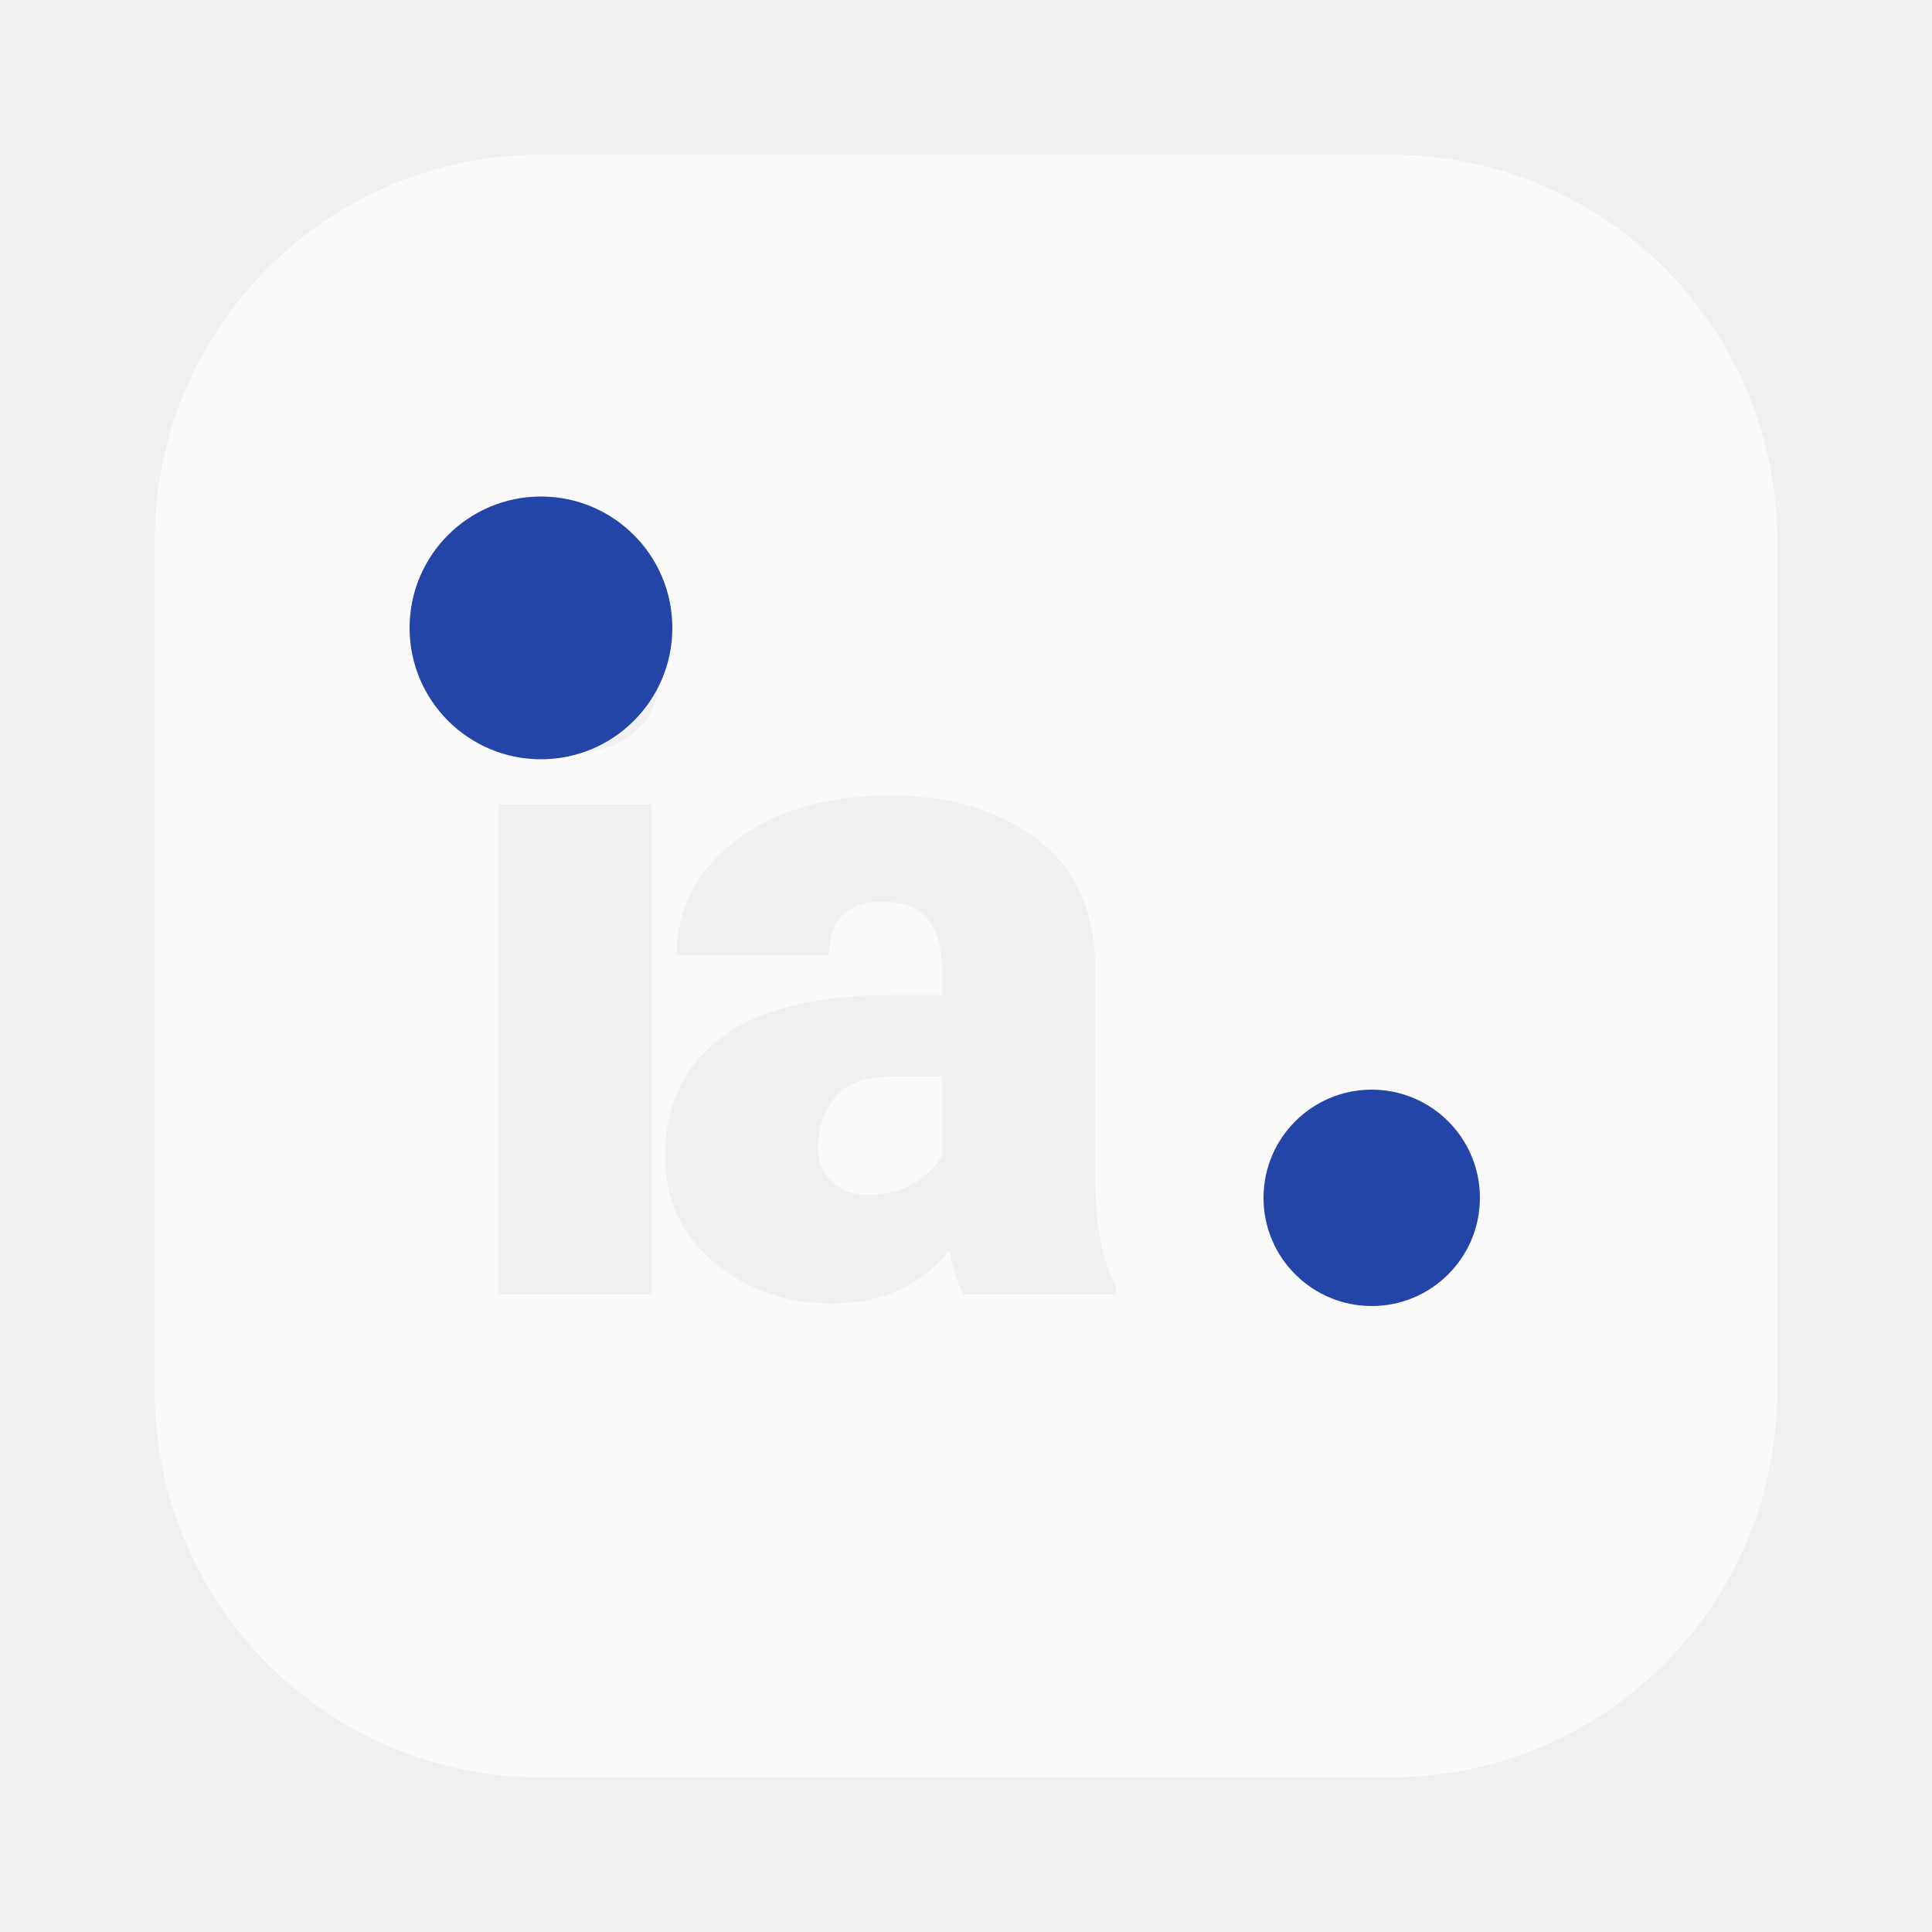
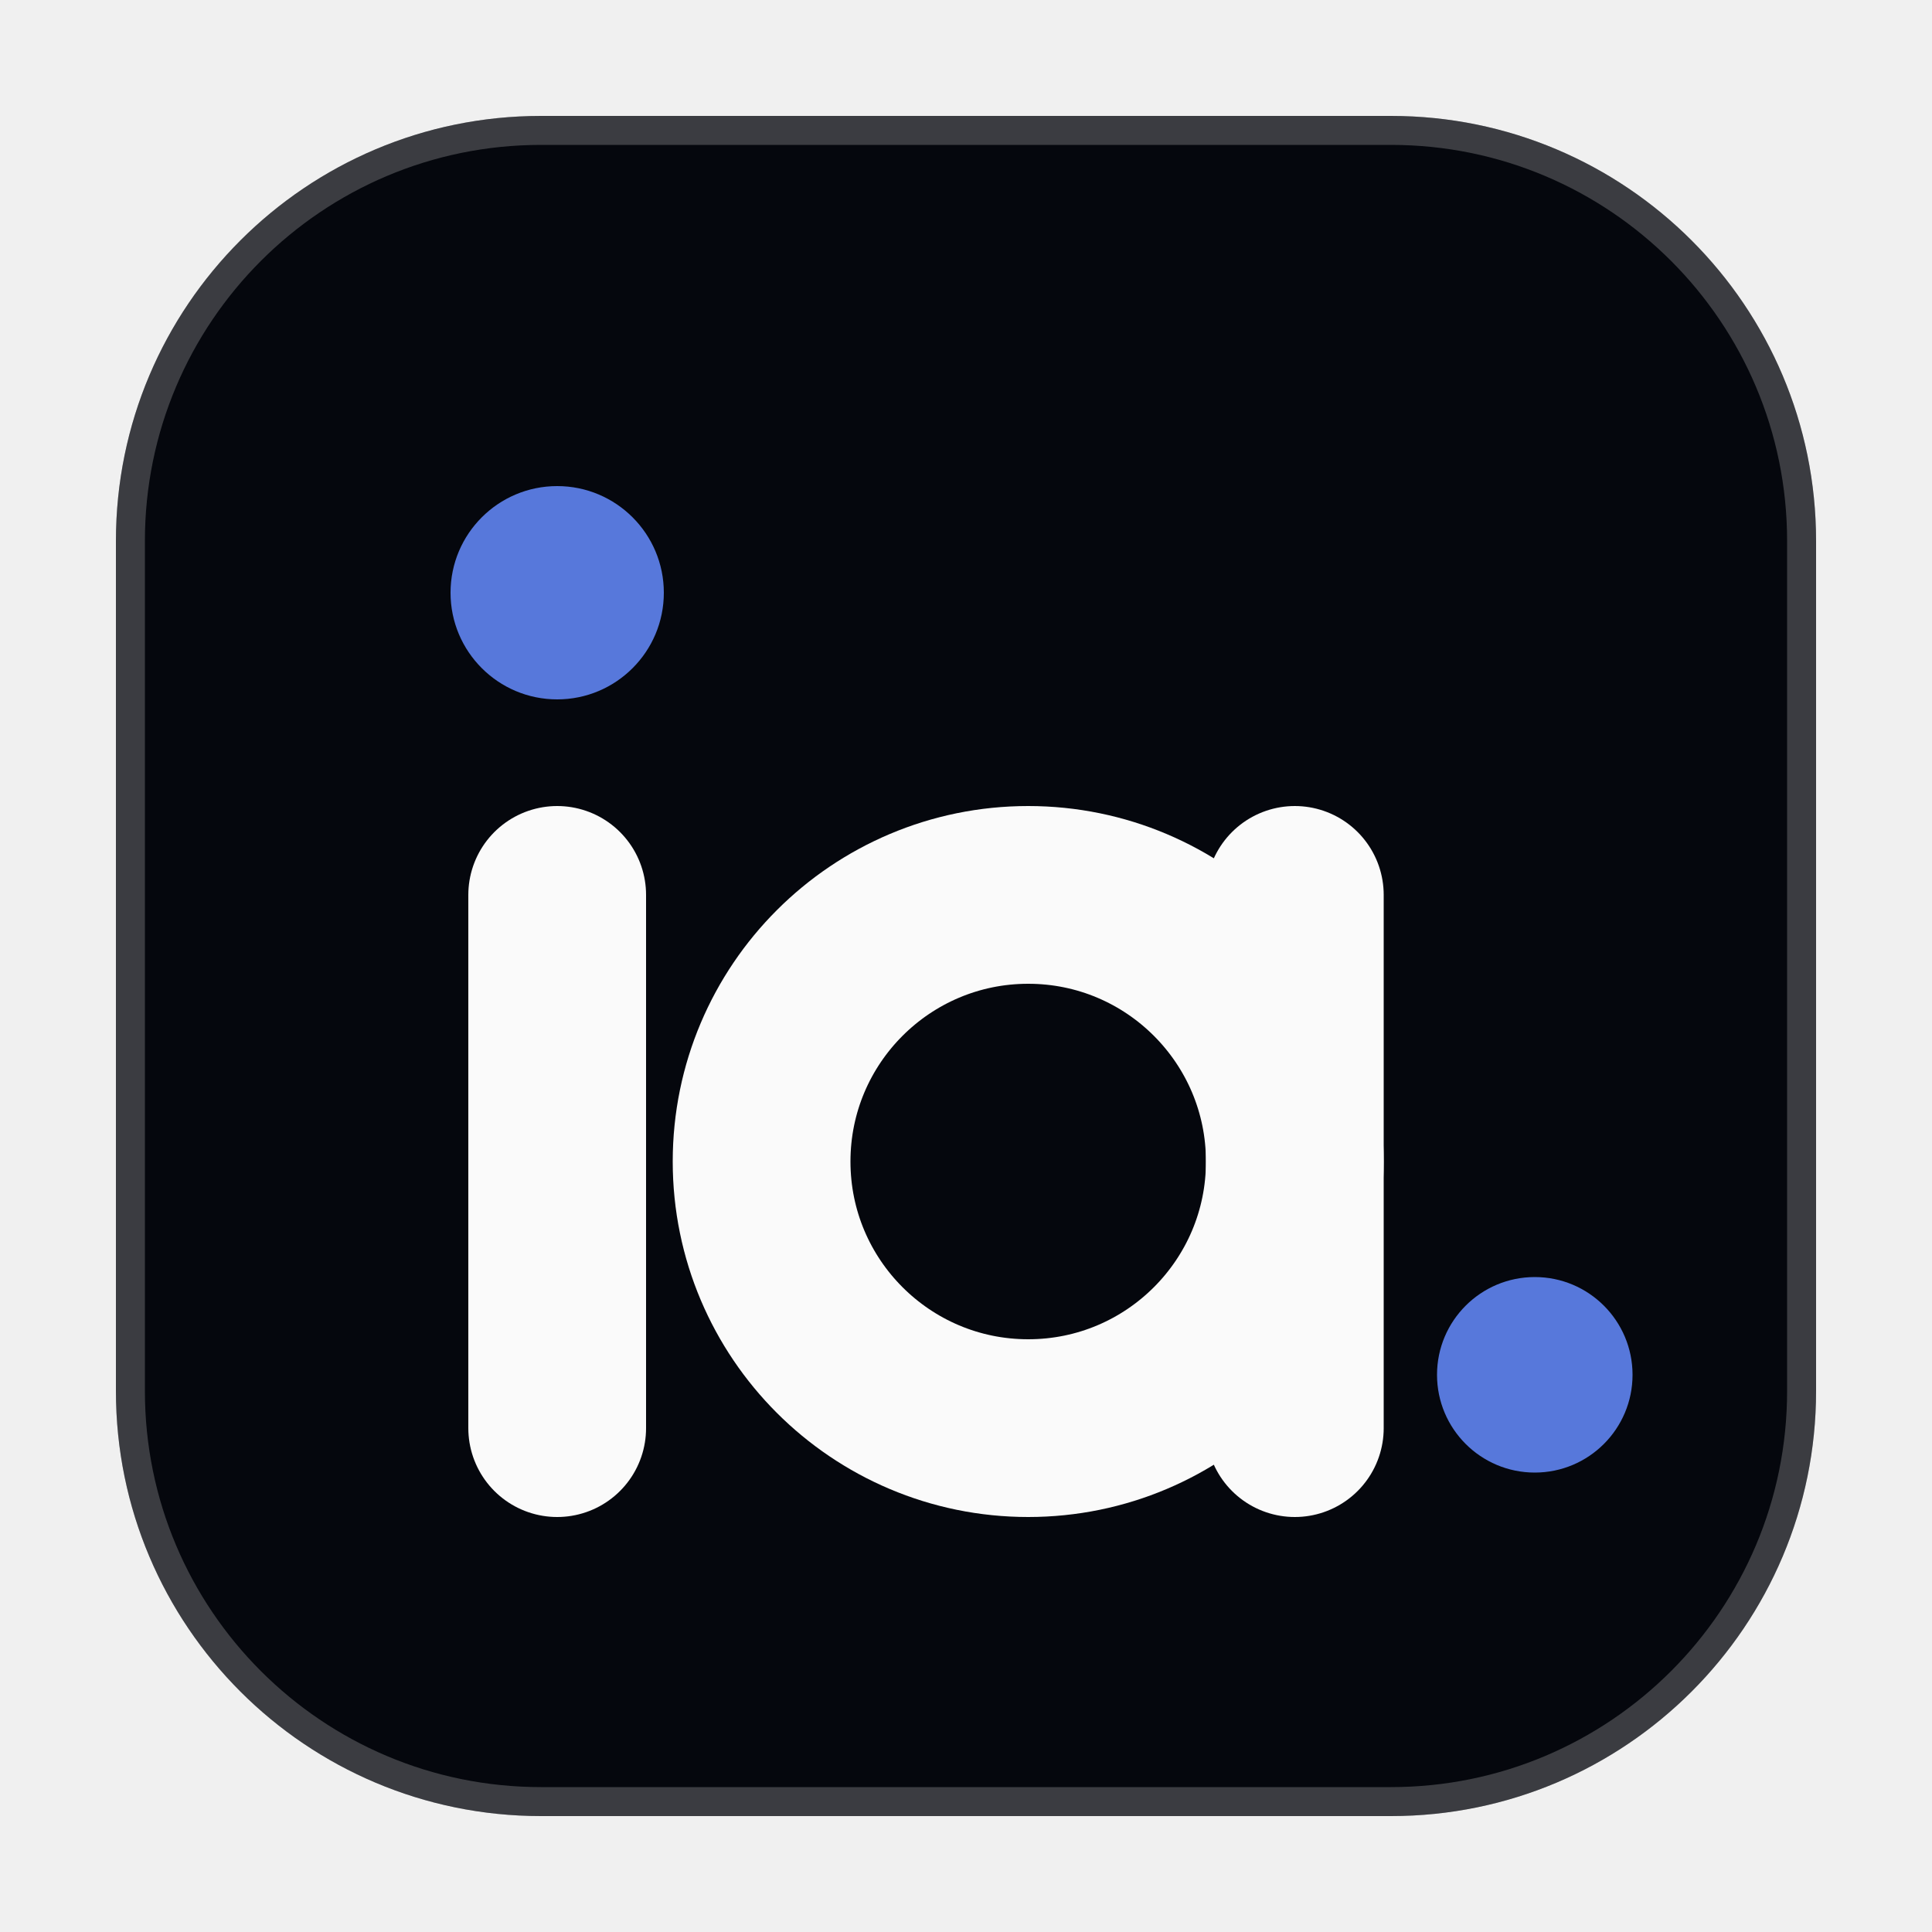
<svg xmlns="http://www.w3.org/2000/svg" viewBox="0 0 100 100">
-   <defs>
-     <mask id="k">
-       <rect x="8" y="8" width="84" height="84" rx="20" fill="#FFFFFF" />
-       <text x="41" y="67" text-anchor="middle" font-family="ui-sans-serif, system-ui, -apple-system, Segoe UI, Roboto, Helvetica, Arial, sans-serif" font-size="48" font-weight="800" letter-spacing="-3" fill="#000000">ia</text>
-       <circle cx="28" cy="32.5" r="6.8" fill="#000000" />
-     </mask>
-   </defs>
-   <rect x="8" y="8" width="84" height="84" rx="20" fill="#FAFAFA" mask="url(#k)" />
-   <circle cx="28" cy="32.5" r="6.8" fill="#2445A8" />
-   <circle cx="71" cy="62" r="5.6" fill="#2445A8" />
+   <rect x="6" y="6" width="88" height="88" rx="22" fill="#05070D" />
+   <rect x="6.75" y="6.75" width="86.5" height="86.5" rx="21.25" fill="none" stroke="#FAFAFA" stroke-opacity="0.22" stroke-width="1.5" />
+   <g transform="translate(50 50) scale(0.92) translate(-54 -50)">
+     <line x1="31" y1="46" x2="31" y2="76" stroke="#FAFAFA" stroke-width="10" stroke-linecap="round" />
+     <circle cx="57.5" cy="61" r="15" fill="none" stroke="#FAFAFA" stroke-width="10" />
+     <line x1="72.5" y1="46" x2="72.5" y2="76" stroke="#FAFAFA" stroke-width="10" stroke-linecap="round" />
+     <circle cx="31" cy="29" r="6" fill="#5778DB" />
+     <circle cx="86" cy="73" r="5.5" fill="#5778DB" />
+   </g>
</svg>
